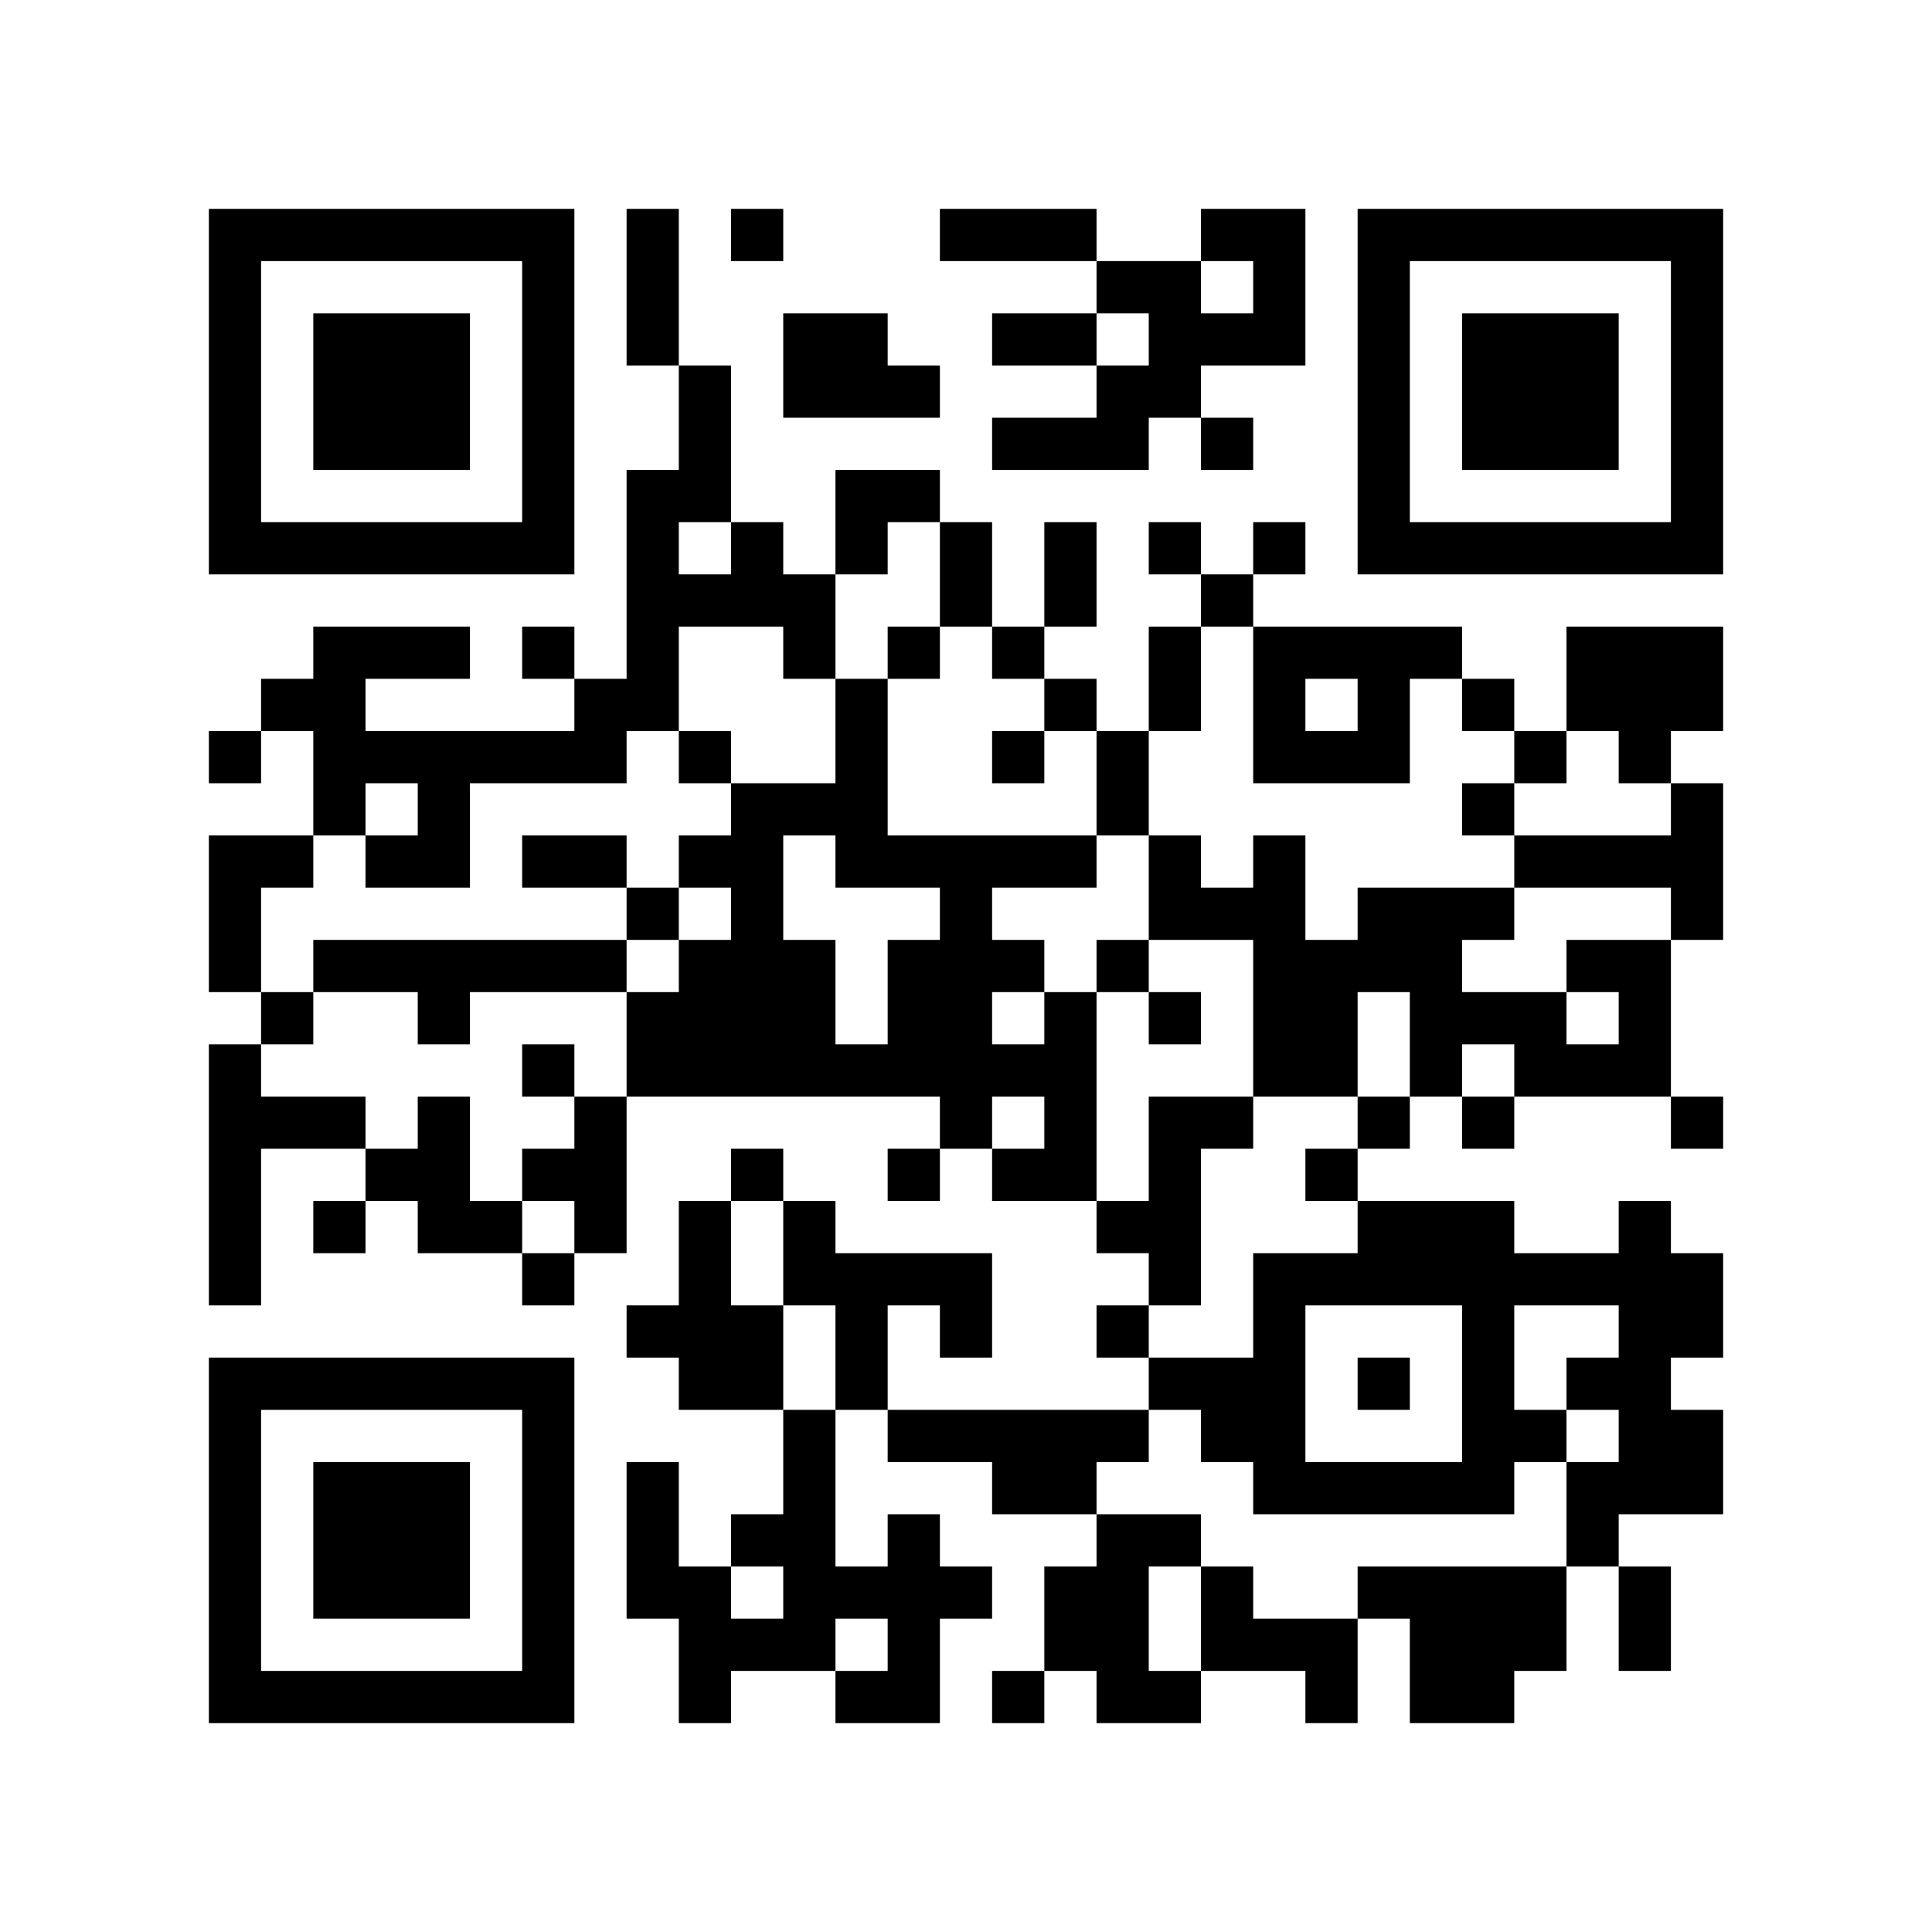
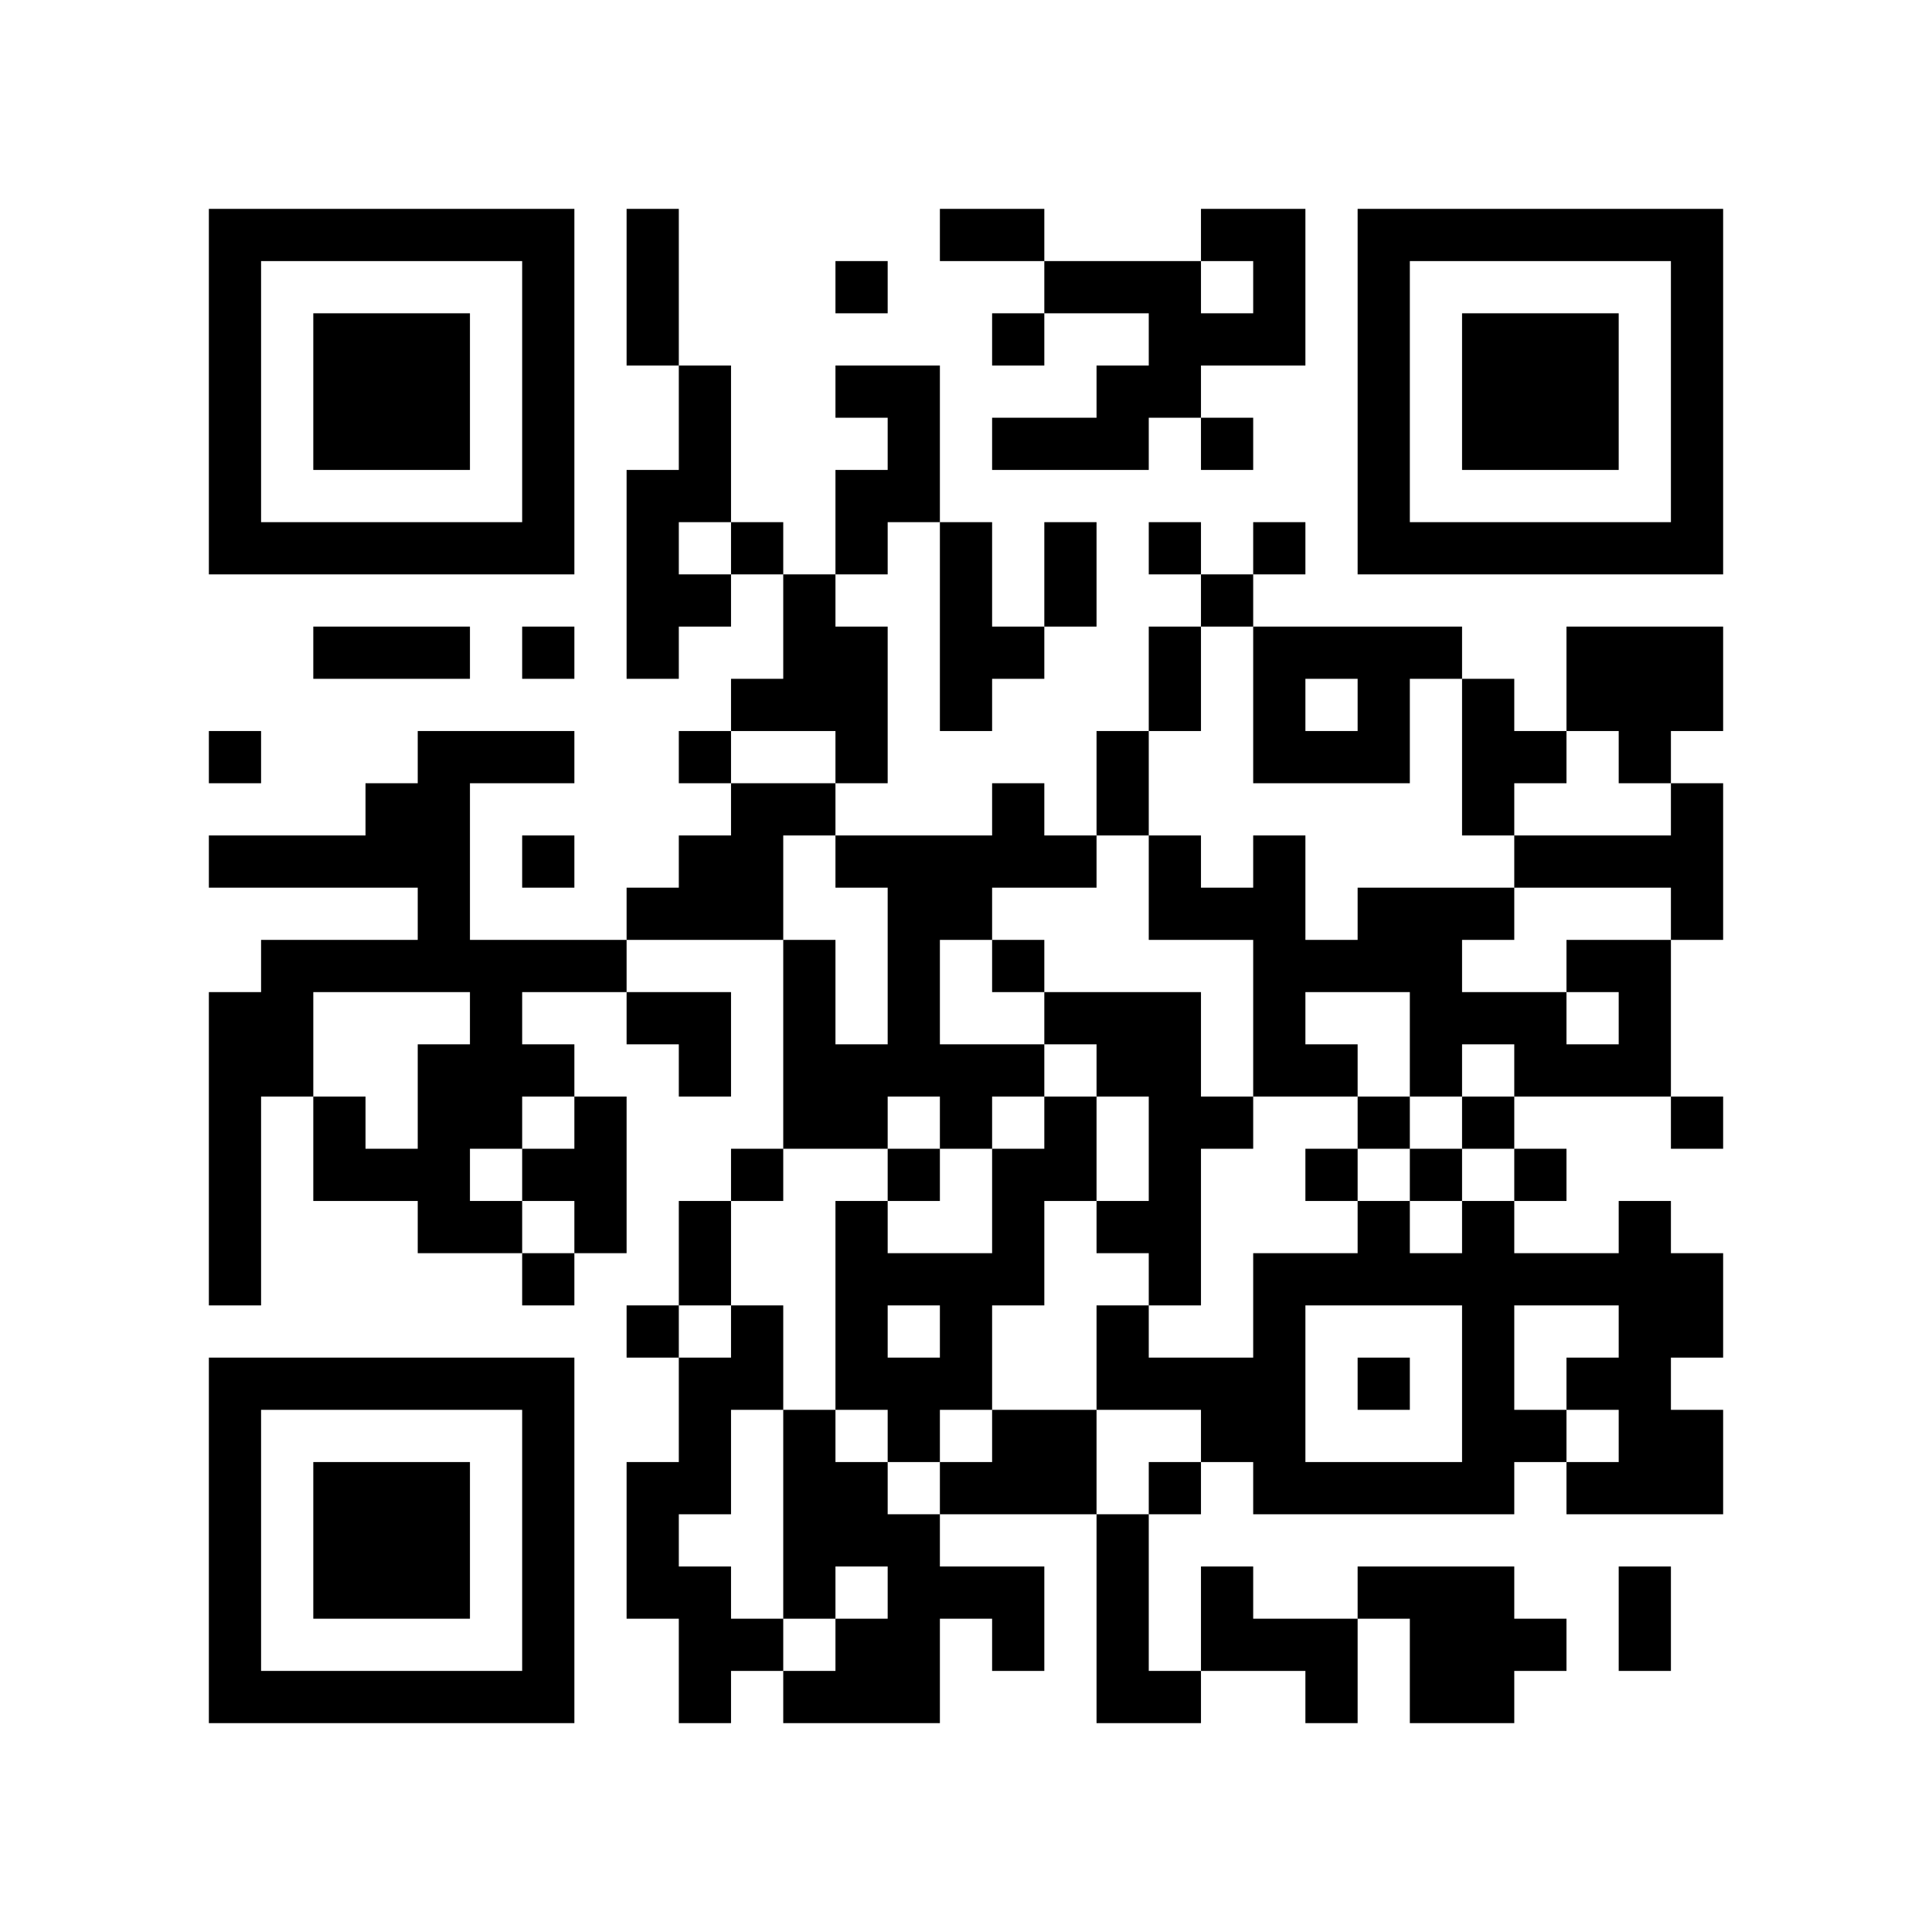
<svg xmlns="http://www.w3.org/2000/svg" height="296" width="296" class="pyqrcode">
-   <path transform="scale(8)" stroke="#000" class="pyqrline" d="M4 4.5h7m1 0h1m1 0h1m3 0h3m2 0h2m1 0h7m-29 1h1m5 0h1m1 0h1m8 0h2m1 0h1m1 0h1m5 0h1m-29 1h1m1 0h3m1 0h1m1 0h1m2 0h2m2 0h2m1 0h3m1 0h1m1 0h3m1 0h1m-29 1h1m1 0h3m1 0h1m2 0h1m1 0h3m3 0h2m3 0h1m1 0h3m1 0h1m-29 1h1m1 0h3m1 0h1m2 0h1m5 0h3m1 0h1m2 0h1m1 0h3m1 0h1m-29 1h1m5 0h1m1 0h2m2 0h2m8 0h1m5 0h1m-29 1h7m1 0h1m1 0h1m1 0h1m1 0h1m1 0h1m1 0h1m1 0h1m1 0h7m-21 1h4m2 0h1m1 0h1m2 0h1m-18 1h3m1 0h1m1 0h1m2 0h1m1 0h1m1 0h1m2 0h1m1 0h4m2 0h3m-28 1h2m4 0h2m3 0h1m3 0h1m1 0h1m1 0h1m1 0h1m1 0h1m1 0h3m-29 1h1m1 0h6m1 0h1m2 0h1m2 0h1m1 0h1m2 0h3m2 0h1m1 0h1m-26 1h1m1 0h1m5 0h3m4 0h1m6 0h1m3 0h1m-29 1h2m1 0h2m1 0h2m1 0h2m1 0h5m1 0h1m1 0h1m4 0h4m-29 1h1m7 0h1m1 0h1m3 0h1m3 0h3m1 0h3m3 0h1m-29 1h1m1 0h6m1 0h3m1 0h3m1 0h1m2 0h4m2 0h2m-27 1h1m2 0h1m3 0h4m1 0h2m1 0h1m1 0h1m1 0h2m1 0h3m1 0h1m-28 1h1m5 0h1m1 0h9m3 0h2m1 0h1m1 0h3m-28 1h3m1 0h1m2 0h1m6 0h1m1 0h1m1 0h2m2 0h1m1 0h1m3 0h1m-29 1h1m2 0h2m1 0h2m2 0h1m2 0h1m1 0h2m1 0h1m2 0h1m-22 1h1m1 0h1m1 0h2m1 0h1m1 0h1m1 0h1m5 0h2m3 0h3m2 0h1m-28 1h1m5 0h1m2 0h1m1 0h4m3 0h1m1 0h9m-21 1h3m1 0h1m1 0h1m2 0h1m2 0h1m3 0h1m2 0h2m-29 1h7m2 0h2m1 0h1m5 0h3m1 0h1m1 0h1m1 0h2m-28 1h1m5 0h1m4 0h1m1 0h5m1 0h2m3 0h2m1 0h2m-29 1h1m1 0h3m1 0h1m1 0h1m2 0h1m3 0h2m3 0h5m1 0h3m-29 1h1m1 0h3m1 0h1m1 0h1m1 0h2m1 0h1m3 0h2m7 0h1m-27 1h1m1 0h3m1 0h1m1 0h2m1 0h4m1 0h2m1 0h1m2 0h4m1 0h1m-28 1h1m5 0h1m2 0h3m1 0h1m2 0h2m1 0h3m1 0h3m1 0h1m-28 1h7m2 0h1m2 0h2m1 0h1m1 0h2m2 0h1m1 0h2" />
+   <path transform="scale(8)" stroke="#000" class="pyqrline" d="M4 4.5h7m1 0h1m5 0h2m3 0h2m1 0h7m-29 1h1m5 0h1m1 0h1m3 0h1m3 0h3m1 0h1m1 0h1m5 0h1m-29 1h1m1 0h3m1 0h1m1 0h1m6 0h1m2 0h3m1 0h1m1 0h3m1 0h1m-29 1h1m1 0h3m1 0h1m2 0h1m2 0h2m3 0h2m3 0h1m1 0h3m1 0h1m-29 1h1m1 0h3m1 0h1m2 0h1m3 0h1m1 0h3m1 0h1m2 0h1m1 0h3m1 0h1m-29 1h1m5 0h1m1 0h2m2 0h2m8 0h1m5 0h1m-29 1h7m1 0h1m1 0h1m1 0h1m1 0h1m1 0h1m1 0h1m1 0h1m1 0h7m-21 1h2m1 0h1m2 0h1m1 0h1m2 0h1m-18 1h3m1 0h1m1 0h1m2 0h2m1 0h2m2 0h1m1 0h4m2 0h3m-19 1h3m1 0h1m3 0h1m1 0h1m1 0h1m1 0h1m1 0h3m-29 1h1m3 0h3m2 0h1m2 0h1m4 0h1m2 0h3m1 0h2m1 0h1m-25 1h2m5 0h2m3 0h1m1 0h1m6 0h1m3 0h1m-29 1h5m1 0h1m2 0h2m1 0h5m1 0h1m1 0h1m4 0h4m-25 1h1m3 0h3m2 0h2m3 0h3m1 0h3m3 0h1m-28 1h7m3 0h1m1 0h1m1 0h1m4 0h4m2 0h2m-28 1h2m3 0h1m2 0h2m1 0h1m1 0h1m2 0h3m1 0h1m2 0h3m1 0h1m-28 1h2m2 0h3m2 0h1m1 0h5m1 0h2m1 0h2m1 0h1m1 0h3m-28 1h1m1 0h1m1 0h2m1 0h1m3 0h2m1 0h1m1 0h1m1 0h2m2 0h1m1 0h1m3 0h1m-29 1h1m1 0h3m1 0h2m2 0h1m2 0h1m1 0h2m1 0h1m2 0h1m1 0h1m1 0h1m-26 1h1m3 0h2m1 0h1m1 0h1m2 0h1m2 0h1m1 0h2m3 0h1m1 0h1m2 0h1m-28 1h1m5 0h1m2 0h1m2 0h4m2 0h1m1 0h9m-21 1h1m1 0h1m1 0h1m1 0h1m2 0h1m2 0h1m3 0h1m2 0h2m-29 1h7m2 0h2m1 0h3m2 0h4m1 0h1m1 0h1m1 0h2m-28 1h1m5 0h1m2 0h1m1 0h1m1 0h1m1 0h2m2 0h2m3 0h2m1 0h2m-29 1h1m1 0h3m1 0h1m1 0h2m1 0h2m1 0h3m1 0h1m1 0h5m1 0h3m-29 1h1m1 0h3m1 0h1m1 0h1m2 0h3m3 0h1m-18 1h1m1 0h3m1 0h1m1 0h2m1 0h1m1 0h3m1 0h1m1 0h1m2 0h3m2 0h1m-28 1h1m5 0h1m2 0h2m1 0h2m1 0h1m1 0h1m1 0h3m1 0h3m1 0h1m-28 1h7m2 0h1m1 0h3m3 0h2m2 0h1m1 0h2" />
</svg>
